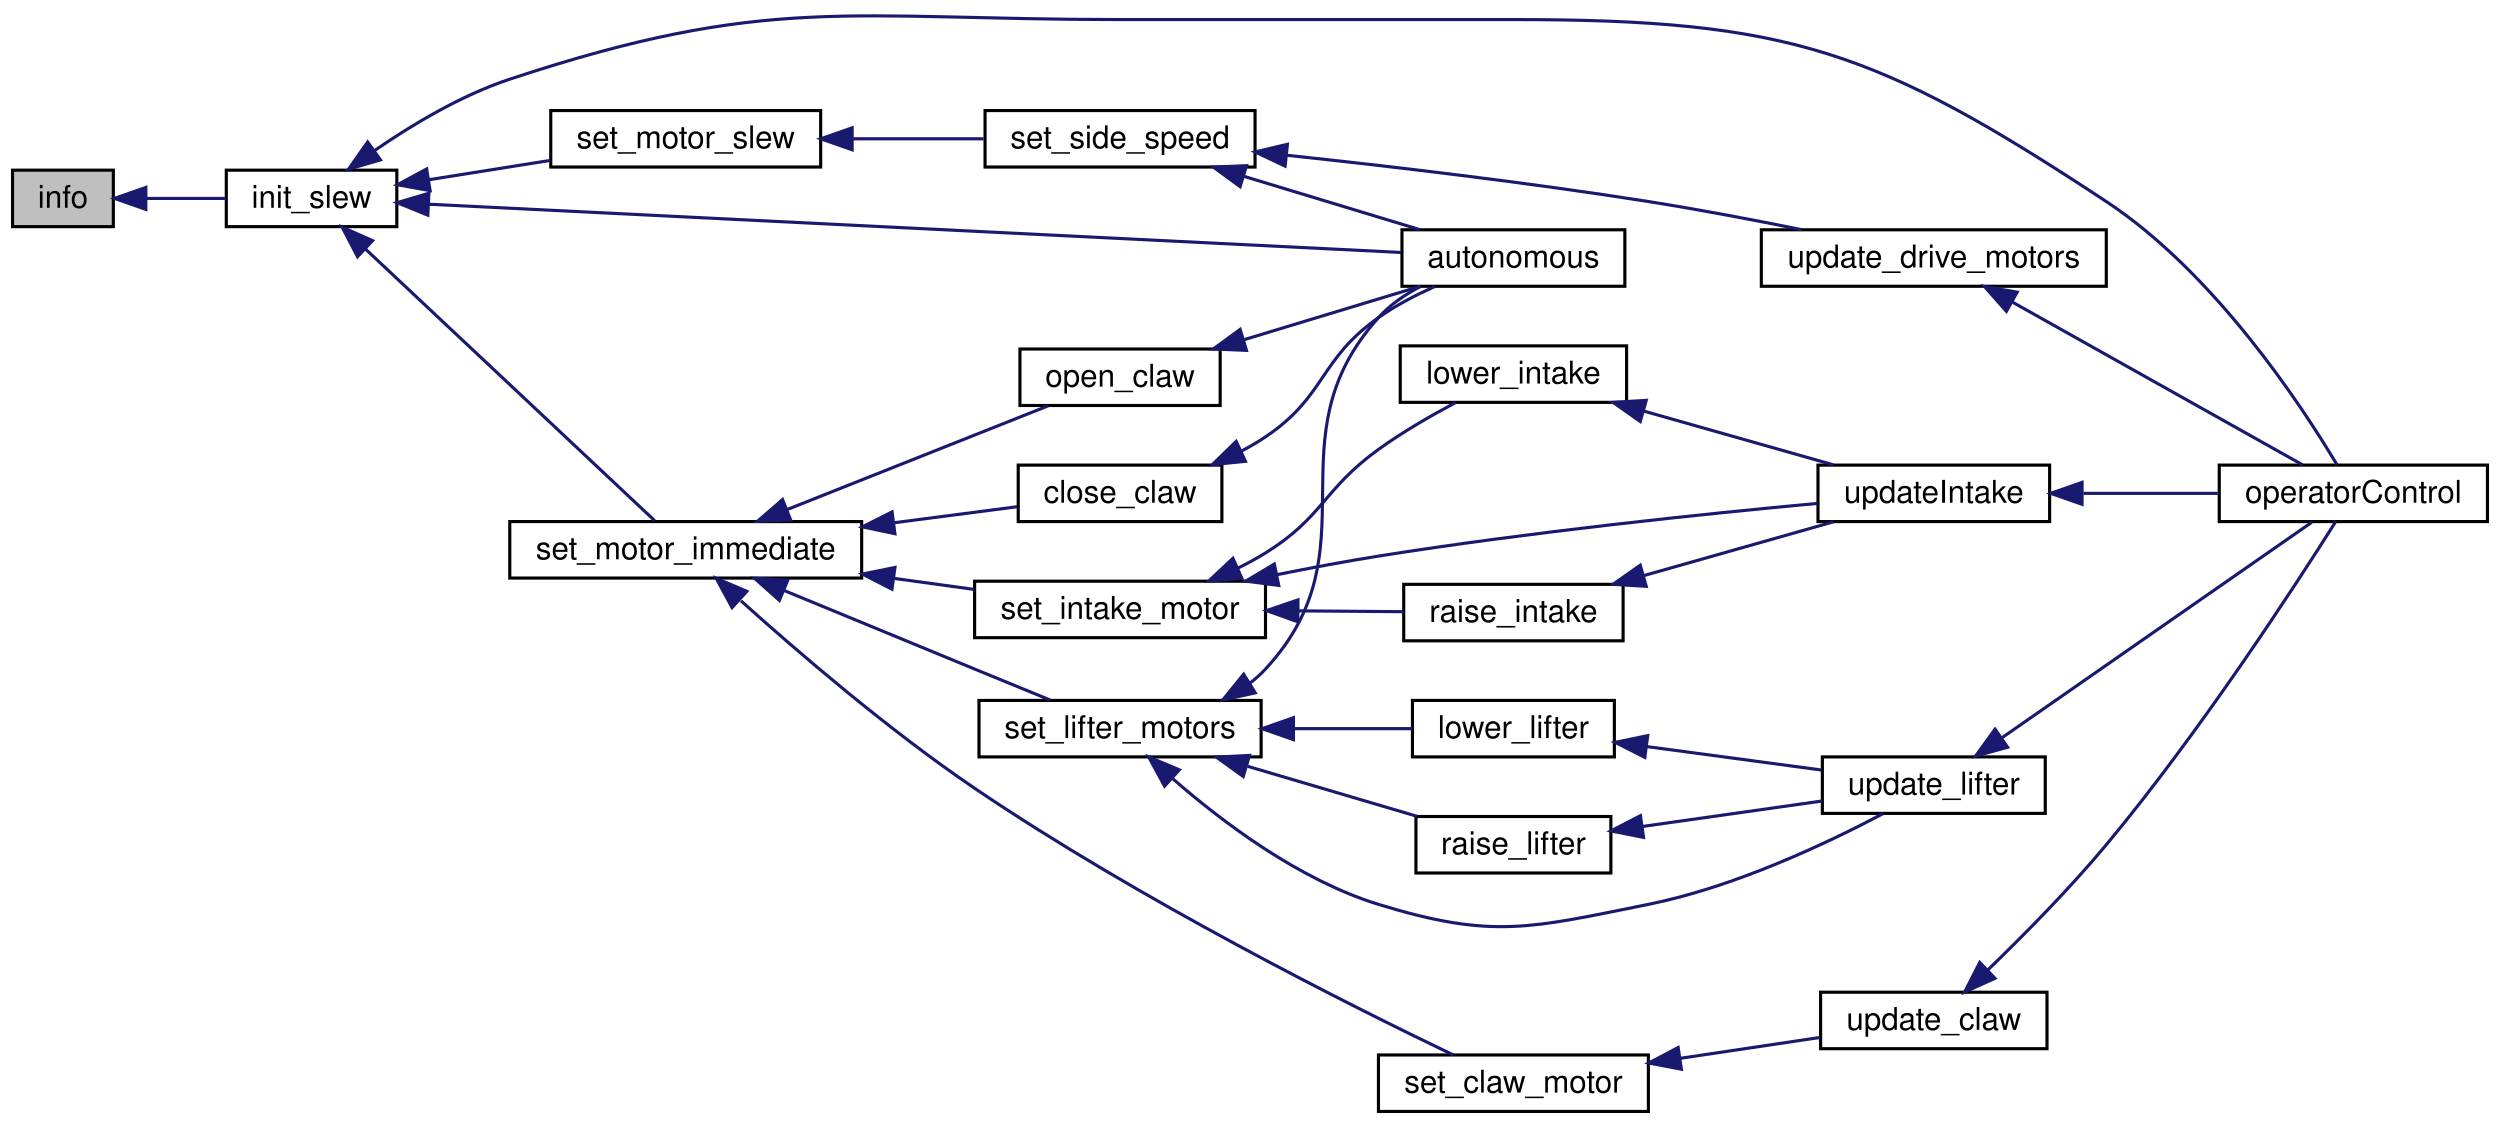
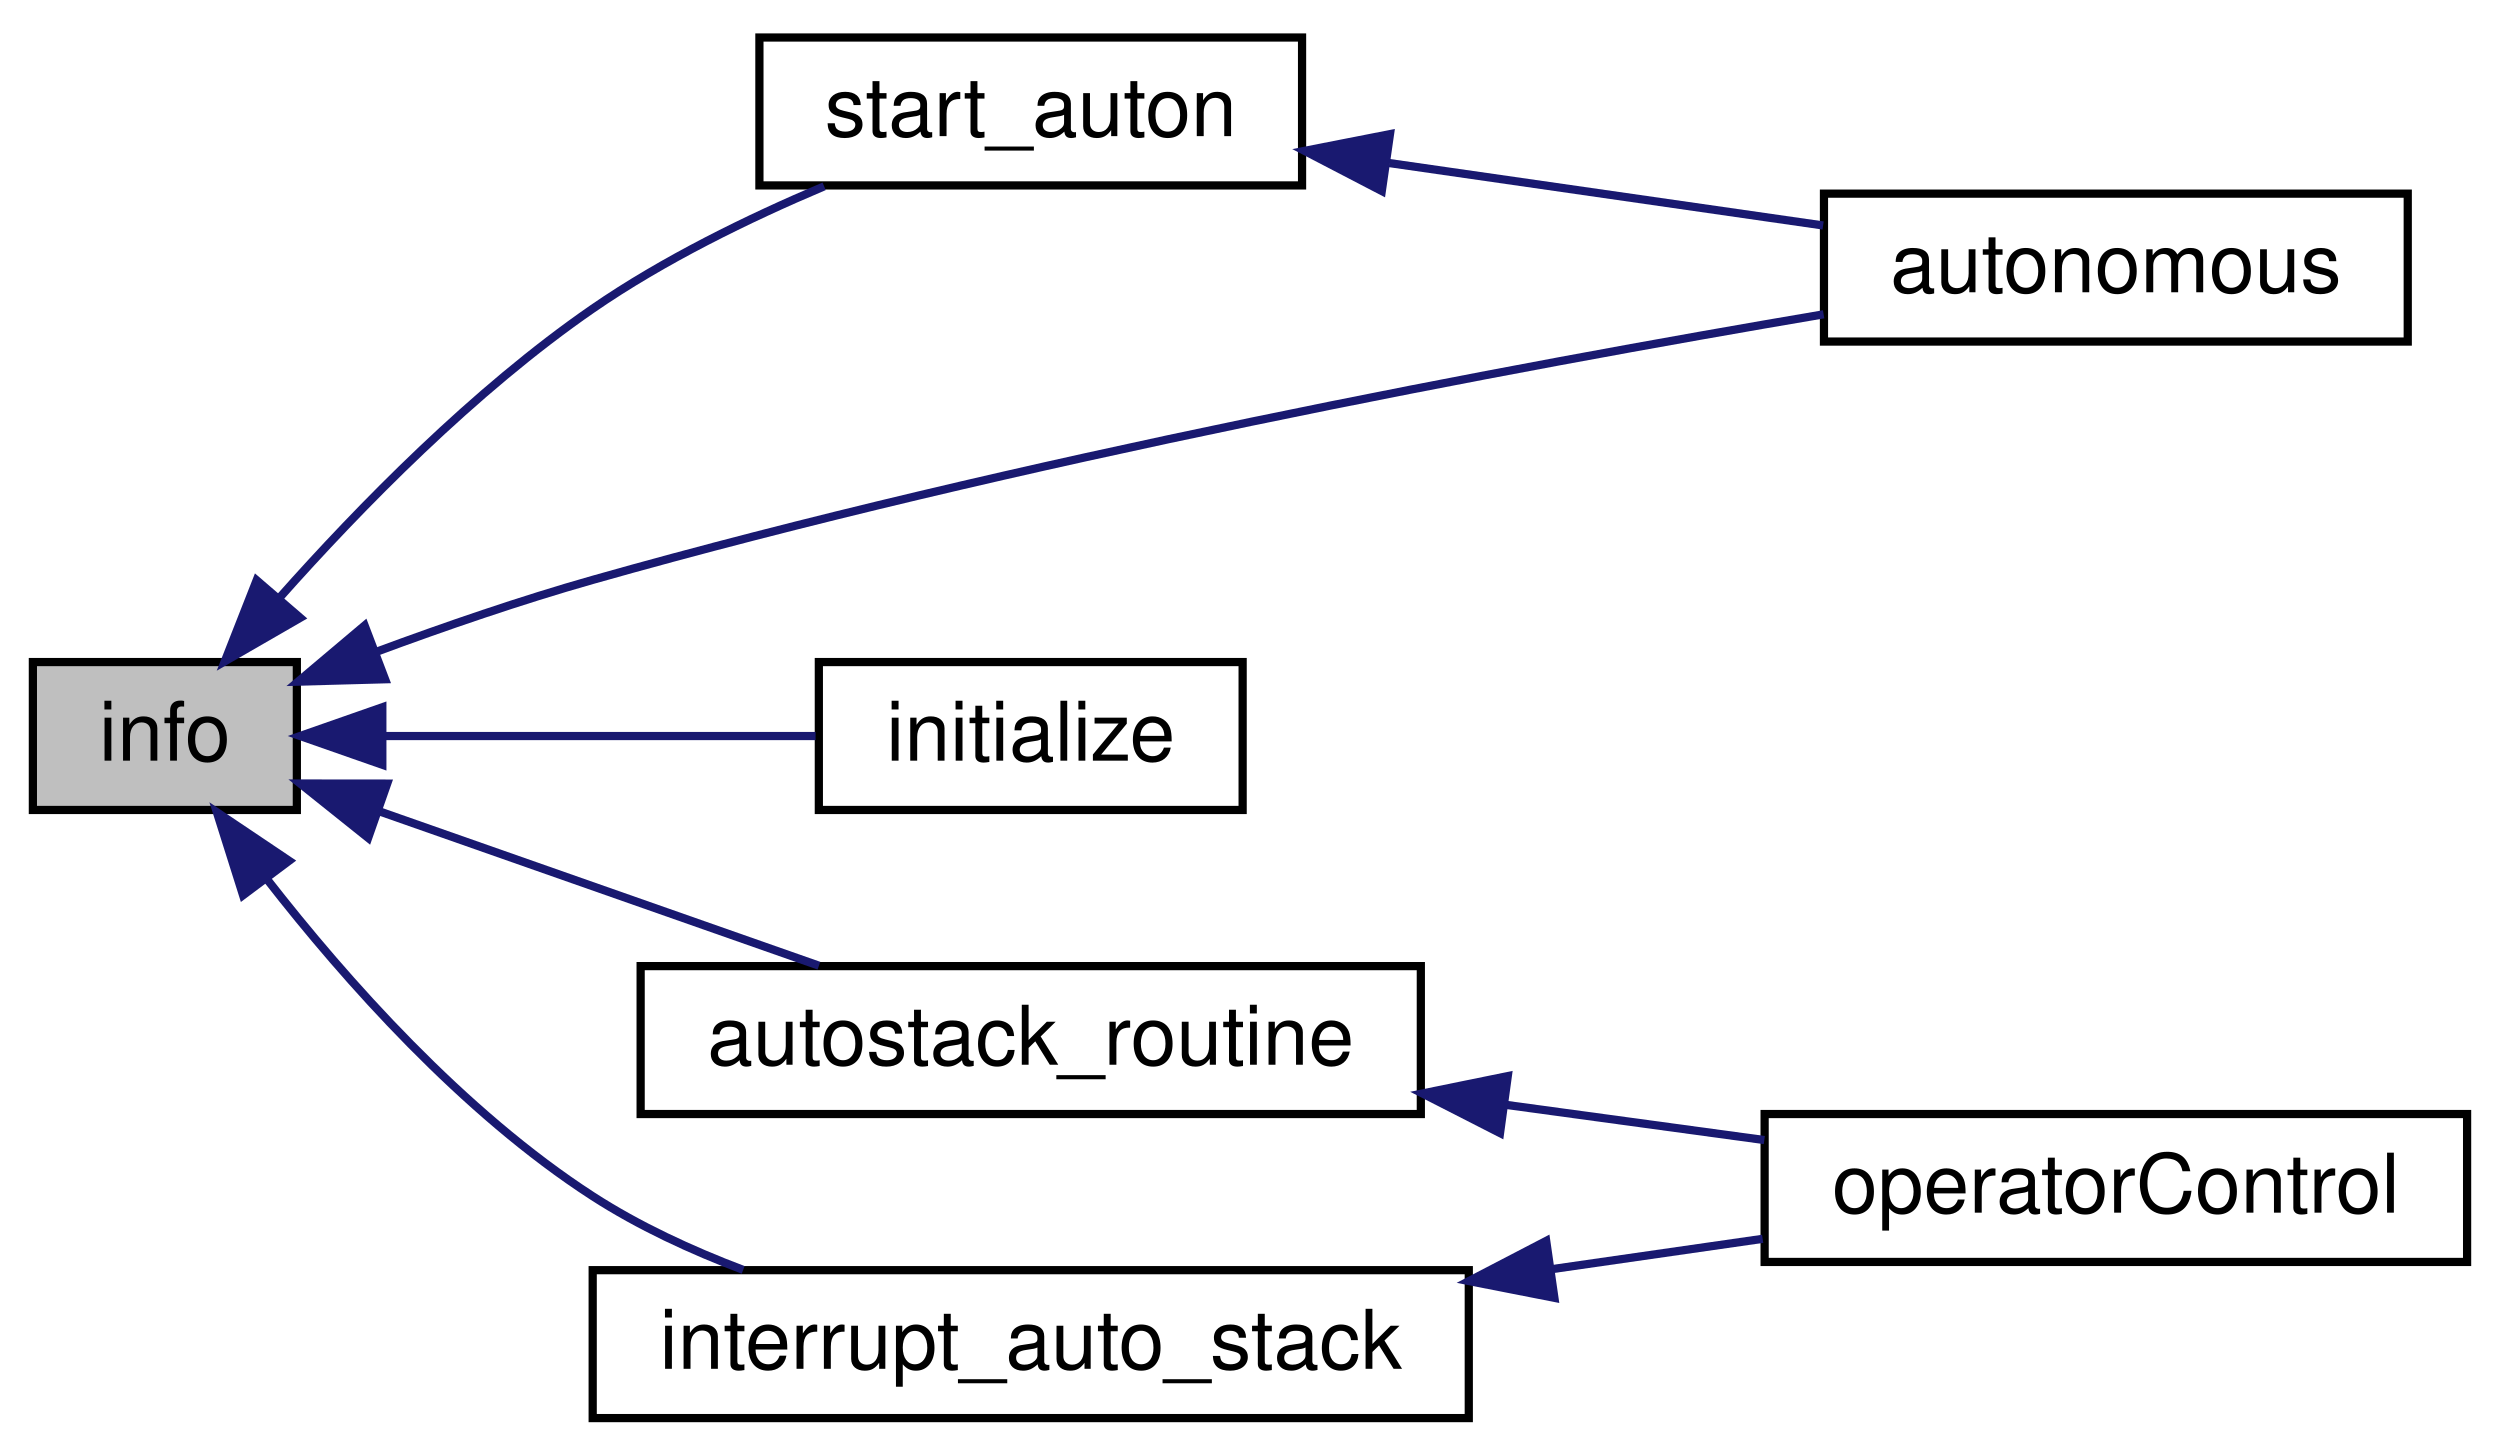
- <svg xmlns="http://www.w3.org/2000/svg" xmlns:xlink="http://www.w3.org/1999/xlink" width="797pt" height="359pt" viewBox="0.00 0.00 796.79 358.57">
-   <g id="graph0" class="graph" transform="scale(1 1) rotate(0) translate(4 354.5694)">
+ <svg xmlns="http://www.w3.org/2000/svg" xmlns:xlink="http://www.w3.org/1999/xlink" width="304pt" height="177pt" viewBox="0.00 0.00 304.22 177.00">
+   <g id="graph0" class="graph" transform="scale(1 1) rotate(0) translate(4 173)">
    <g id="node1" class="node">
-       <polygon fill="#bfbfbf" stroke="#000000" points="0,-282.5 0,-300.5 32.123,-300.5 32.123,-282.5 0,-282.5" />
-       <text text-anchor="middle" x="16.061" y="-288.5" font-family="Helvetica,sans-Serif" font-size="10.00" fill="#000000">info</text>
+       <polygon fill="#bfbfbf" stroke="#000000" points="0,-74.5 0,-92.5 32.123,-92.5 32.123,-74.5 0,-74.5" />
+       <text text-anchor="middle" x="16.061" y="-80.5" font-family="Helvetica,sans-Serif" font-size="10.00" fill="#000000">info</text>
    </g>
    <g id="node2" class="node">
      <g id="a_node2">
-         <a xlink:href="$slew_8c.html#a321758941d88b75783955c819bb75005" xlink:title="Initializes the slew rate controller. ">
-           <polygon fill="none" stroke="#000000" points="68.123,-282.5 68.123,-300.5 122.473,-300.5 122.473,-282.5 68.123,-282.5" />
-           <text text-anchor="middle" x="95.298" y="-288.5" font-family="Helvetica,sans-Serif" font-size="10.00" fill="#000000">init_slew</text>
+         <a xlink:href="auto_8c.html#a3c7ca506bbc071fa740de13805b7f376" target="_top" xlink:title="Runs the user autonomous code. ">
+           <polygon fill="none" stroke="#000000" points="217.955,-131.5 217.955,-149.5 288.994,-149.5 288.994,-131.5 217.955,-131.5" />
+           <text text-anchor="middle" x="253.475" y="-137.5" font-family="Helvetica,sans-Serif" font-size="10.00" fill="#000000">autonomous</text>
        </a>
      </g>
    </g>
    <g id="edge1" class="edge">
-       <path fill="none" stroke="#191970" d="M42.597,-291.5C50.763,-291.5 59.765,-291.5 67.982,-291.5" />
-       <polygon fill="#191970" stroke="#191970" points="42.479,-288 32.479,-291.5 42.479,-295 42.479,-288" />
+       <path fill="none" stroke="#191970" d="M41.808,-93.75C50.122,-96.829 59.436,-100.039 68.123,-102.5 119.48,-117.05 180.321,-128.44 217.913,-134.818" />
+       <polygon fill="#191970" stroke="#191970" points="42.863,-90.406 32.272,-90.118 40.371,-96.948 42.863,-90.406" />
    </g>
    <g id="node3" class="node">
      <g id="a_node3">
-         <a xlink:href="$auto_8c.html#a3c7ca506bbc071fa740de13805b7f376" xlink:title="autonomous">
-           <polygon fill="none" stroke="#000000" points="442.829,-263.5 442.829,-281.5 513.868,-281.5 513.868,-263.5 442.829,-263.5" />
-           <text text-anchor="middle" x="478.349" y="-269.5" font-family="Helvetica,sans-Serif" font-size="10.00" fill="#000000">autonomous</text>
+         <a xlink:href="lifter_8c.html#a8a64fa88b389b39c236c5c57a7fb5c67" target="_top" xlink:title="Autostacks a cone once picked up. ">
+           <polygon fill="none" stroke="#000000" points="73.958,-37.5 73.958,-55.5 168.898,-55.5 168.898,-37.5 73.958,-37.5" />
+           <text text-anchor="middle" x="121.428" y="-43.5" font-family="Helvetica,sans-Serif" font-size="10.00" fill="#000000">autostack_routine</text>
        </a>
      </g>
    </g>
    <g id="edge2" class="edge">
-       <path fill="none" stroke="#191970" d="M132.762,-289.642C206.607,-285.979 370.065,-277.871 442.544,-274.276" />
-       <polygon fill="#191970" stroke="#191970" points="132.353,-286.158 122.539,-290.149 132.7,-293.149 132.353,-286.158" />
+       <path fill="none" stroke="#191970" d="M42.01,-74.388C58.346,-68.651 79.349,-61.276 95.653,-55.551" />
+       <polygon fill="#191970" stroke="#191970" points="40.801,-71.103 32.525,-77.719 43.12,-77.708 40.801,-71.103" />
+     </g>
+     <g id="node5" class="node">
+       <g id="a_node5">
+         <a xlink:href="init_8c.html#a25a40b6614565f755233080a384c35f1" target="_top" xlink:title="Runs user initialization code. ">
+           <polygon fill="none" stroke="#000000" points="95.643,-74.5 95.643,-92.5 147.214,-92.5 147.214,-74.5 95.643,-74.5" />
+           <text text-anchor="middle" x="121.428" y="-80.5" font-family="Helvetica,sans-Serif" font-size="10.00" fill="#000000">initialize</text>
+         </a>
+       </g>
+     </g>
+     <g id="edge4" class="edge">
+       <path fill="none" stroke="#191970" d="M42.863,-83.5C58.936,-83.5 79.286,-83.5 95.247,-83.5" />
+       <polygon fill="#191970" stroke="#191970" points="42.525,-80 32.525,-83.5 42.525,-87 42.525,-80" />
+     </g>
+     <g id="node6" class="node">
+       <g id="a_node6">
+         <a xlink:href="lifter_8c.html#a3738d33dc870f98243a93bddd855b43e" target="_top" xlink:title="Stpos an autostack in case of an error. ">
+           <polygon fill="none" stroke="#000000" points="68.123,-.5 68.123,-18.5 174.733,-18.5 174.733,-.5 68.123,-.5" />
+           <text text-anchor="middle" x="121.428" y="-6.5" font-family="Helvetica,sans-Serif" font-size="10.00" fill="#000000">interrupt_auto_stack</text>
+         </a>
+       </g>
+     </g>
+     <g id="edge5" class="edge">
+       <path fill="none" stroke="#191970" d="M28.496,-66.064C38.08,-53.757 52.333,-37.704 68.123,-27.5 73.702,-23.895 80.078,-20.935 86.434,-18.532" />
+       <polygon fill="#191970" stroke="#191970" points="25.577,-64.124 22.388,-74.227 31.182,-68.318 25.577,-64.124" />
+     </g>
+     <g id="node7" class="node">
+       <g id="a_node7">
+         <a xlink:href="auto_8c.html#ae66ea80c777135c9f4d288a05f40ca86" target="_top" xlink:title="Starts the auntonomous program. ">
+           <polygon fill="none" stroke="#000000" points="88.411,-150.5 88.411,-168.5 154.445,-168.5 154.445,-150.5 88.411,-150.5" />
+           <text text-anchor="middle" x="121.428" y="-156.5" font-family="Helvetica,sans-Serif" font-size="10.00" fill="#000000">start_auton</text>
+         </a>
+       </g>
+     </g>
+     <g id="edge7" class="edge">
+       <path fill="none" stroke="#191970" d="M30,-100.305C39.808,-111.355 53.711,-125.557 68.123,-135.5 76.728,-141.436 87.037,-146.481 96.287,-150.39" />
+       <polygon fill="#191970" stroke="#191970" points="32.535,-97.885 23.357,-92.591 27.231,-102.453 32.535,-97.885" />
    </g>
    <g id="node4" class="node">
      <g id="a_node4">
-         <a xlink:href="$opcontrol_8c.html#ac71a94af413917f27d108e95c4d6f6a7" xlink:title="operatorControl">
-           <polygon fill="none" stroke="#000000" points="703.309,-188.5 703.309,-206.5 788.791,-206.5 788.791,-188.5 703.309,-188.5" />
-           <text text-anchor="middle" x="746.05" y="-194.5" font-family="Helvetica,sans-Serif" font-size="10.00" fill="#000000">operatorControl</text>
+         <a xlink:href="opcontrol_8c.html#ac71a94af413917f27d108e95c4d6f6a7" target="_top" xlink:title="Runs the user operator control code. ">
+           <polygon fill="none" stroke="#000000" points="210.733,-19.5 210.733,-37.5 296.216,-37.5 296.216,-19.5 210.733,-19.5" />
+           <text text-anchor="middle" x="253.475" y="-25.5" font-family="Helvetica,sans-Serif" font-size="10.00" fill="#000000">operatorControl</text>
        </a>
      </g>
    </g>
    <g id="edge3" class="edge">
-       <path fill="none" stroke="#191970" d="M115.359,-306.738C127.248,-314.929 142.979,-324.375 158.473,-329.5 240.937,-356.778 266.12,-348.5 352.979,-348.5 352.979,-348.5 352.979,-348.5 478.349,-348.5 566.198,-348.5 593.972,-338.865 667.309,-290.5 701.924,-267.671 729.691,-225.284 740.806,-206.669" />
-       <polygon fill="#191970" stroke="#191970" points="117.252,-303.788 107.084,-300.81 113.176,-309.479 117.252,-303.788" />
-     </g>
-     <g id="node5" class="node">
-       <g id="a_node5">
-         <a xlink:href="$slew_8c.html#a7dff2b79dffe55fb936d977594d7c01d" xlink:title="Sets motor speed wrapped inside the slew rate controller. ">
-           <polygon fill="none" stroke="#000000" points="171.534,-301.5 171.534,-319.5 257.563,-319.5 257.563,-301.5 171.534,-301.5" />
-           <text text-anchor="middle" x="214.549" y="-307.5" font-family="Helvetica,sans-Serif" font-size="10.00" fill="#000000">set_motor_slew</text>
-         </a>
-       </g>
-     </g>
-     <g id="edge4" class="edge">
-       <path fill="none" stroke="#191970" d="M132.595,-297.442C144.91,-299.405 158.71,-301.603 171.424,-303.629" />
-       <polygon fill="#191970" stroke="#191970" points="133.083,-293.976 122.656,-295.859 131.981,-300.889 133.083,-293.976" />
-     </g>
-     <g id="node8" class="node">
-       <g id="a_node8">
-         <a xlink:href="$slew_8c.html#a9f8b8ae577ef938622024545711f0151" xlink:title="Sets the motor speed ignoring the slew controller. ">
-           <polygon fill="none" stroke="#000000" points="158.473,-170.5 158.473,-188.5 270.625,-188.5 270.625,-170.5 158.473,-170.5" />
-           <text text-anchor="middle" x="214.549" y="-176.5" font-family="Helvetica,sans-Serif" font-size="10.00" fill="#000000">set_motor_immediate</text>
-         </a>
-       </g>
-     </g>
-     <g id="edge9" class="edge">
-       <path fill="none" stroke="#191970" d="M112.474,-275.368C137.803,-251.579 184.36,-207.853 204.655,-188.792" />
-       <polygon fill="#191970" stroke="#191970" points="109.95,-272.937 105.057,-282.335 114.742,-278.04 109.95,-272.937" />
-     </g>
-     <g id="node6" class="node">
-       <g id="a_node6">
-         <a xlink:href="$drive_8c.html#a8df41fd50094c065eedc81fc5e6595d1" xlink:title="sets the speed of one side of the robot. ">
-           <polygon fill="none" stroke="#000000" points="309.953,-301.5 309.953,-319.5 396.006,-319.5 396.006,-301.5 309.953,-301.5" />
-           <text text-anchor="middle" x="352.979" y="-307.5" font-family="Helvetica,sans-Serif" font-size="10.00" fill="#000000">set_side_speed</text>
-         </a>
-       </g>
-     </g>
-     <g id="edge5" class="edge">
-       <path fill="none" stroke="#191970" d="M267.9,-310.5C281.658,-310.5 296.299,-310.5 309.488,-310.5" />
-       <polygon fill="#191970" stroke="#191970" points="267.59,-307 257.59,-310.5 267.59,-314 267.59,-307" />
+       <path fill="none" stroke="#191970" d="M179.138,-38.633C189.738,-37.188 200.629,-35.704 210.694,-34.332" />
+       <polygon fill="#191970" stroke="#191970" points="178.536,-35.183 169.1,-40.002 179.481,-42.119 178.536,-35.183" />
    </g>
    <g id="edge6" class="edge">
-       <path fill="none" stroke="#191970" d="M392.395,-298.553C410.506,-293.063 431.638,-286.658 448.417,-281.572" />
-       <polygon fill="#191970" stroke="#191970" points="391.245,-295.244 382.69,-301.495 393.276,-301.943 391.245,-295.244" />
-     </g>
-     <g id="node7" class="node">
-       <g id="a_node7">
-         <a xlink:href="$drive_8c.html#a8224a4626a934d30ed587671b7004bf8" xlink:title="Updates the drive motors during teleop. ">
-           <polygon fill="none" stroke="#000000" points="557.363,-263.5 557.363,-281.5 667.309,-281.5 667.309,-263.5 557.363,-263.5" />
-           <text text-anchor="middle" x="612.336" y="-269.5" font-family="Helvetica,sans-Serif" font-size="10.00" fill="#000000">update_drive_motors</text>
-         </a>
-       </g>
-     </g>
-     <g id="edge7" class="edge">
-       <path fill="none" stroke="#191970" d="M405.975,-305.264C439.206,-301.719 482.89,-296.582 521.363,-290.5 537.425,-287.961 554.973,-284.624 570.335,-281.513" />
-       <polygon fill="#191970" stroke="#191970" points="405.593,-301.785 396.014,-306.313 406.326,-308.747 405.593,-301.785" />
+       <path fill="none" stroke="#191970" d="M184.881,-18.63C193.559,-19.879 202.297,-21.136 210.493,-22.315" />
+       <polygon fill="#191970" stroke="#191970" points="185.153,-15.133 174.756,-17.173 184.155,-22.062 185.153,-15.133" />
    </g>
    <g id="edge8" class="edge">
-       <path fill="none" stroke="#191970" d="M637.35,-258.47C664.435,-243.278 706.842,-219.492 729.864,-206.579" />
-       <polygon fill="#191970" stroke="#191970" points="635.475,-255.509 628.465,-263.453 638.899,-261.614 635.475,-255.509" />
-     </g>
-     <g id="node9" class="node">
-       <g id="a_node9">
-         <a xlink:href="$claw_8c.html#a3a57f998b1884d39b0cc786689f7086f" xlink:title="sets the claw motor speed ">
-           <polygon fill="none" stroke="#000000" points="435.334,-.5 435.334,-18.5 521.363,-18.5 521.363,-.5 435.334,-.5" />
-           <text text-anchor="middle" x="478.349" y="-6.5" font-family="Helvetica,sans-Serif" font-size="10.00" fill="#000000">set_claw_motor</text>
-         </a>
-       </g>
-     </g>
-     <g id="edge10" class="edge">
-       <path fill="none" stroke="#191970" d="M232.152,-163.253C250.122,-147.089 279.195,-122.083 306.625,-103.5 359.244,-67.853 426.619,-34.127 459.116,-18.536" />
-       <polygon fill="#191970" stroke="#191970" points="229.323,-161.094 224.278,-170.411 234.032,-166.274 229.323,-161.094" />
-     </g>
-     <g id="node11" class="node">
-       <g id="a_node11">
-         <a xlink:href="$claw_8c.html#a03023ca28f671b9fa7bac07782ccd8c1" xlink:title="Drives the motors to open the claw. ">
-           <polygon fill="none" stroke="#000000" points="321.073,-225.5 321.073,-243.5 384.886,-243.5 384.886,-225.5 321.073,-225.5" />
-           <text text-anchor="middle" x="352.979" y="-231.5" font-family="Helvetica,sans-Serif" font-size="10.00" fill="#000000">open_claw</text>
-         </a>
-       </g>
-     </g>
-     <g id="edge13" class="edge">
-       <path fill="none" stroke="#191970" d="M247.022,-192.402C272.536,-202.539 307.431,-216.403 330.087,-225.404" />
-       <polygon fill="#191970" stroke="#191970" points="247.994,-189.022 237.408,-188.582 245.409,-195.527 247.994,-189.022" />
-     </g>
-     <g id="node12" class="node">
-       <g id="a_node12">
-         <a xlink:href="$claw_8c.html#ac42dd40dbb37219295286859c6b068c2" xlink:title="Drives the motors to close the claw. ">
-           <polygon fill="none" stroke="#000000" points="320.524,-188.5 320.524,-206.5 385.435,-206.5 385.435,-188.5 320.524,-188.5" />
-           <text text-anchor="middle" x="352.979" y="-194.5" font-family="Helvetica,sans-Serif" font-size="10.00" fill="#000000">close_claw</text>
-         </a>
-       </g>
-     </g>
-     <g id="edge15" class="edge">
-       <path fill="none" stroke="#191970" d="M281.167,-188.162C294.732,-189.926 308.43,-191.707 320.173,-193.234" />
-       <polygon fill="#191970" stroke="#191970" points="281.222,-184.64 270.854,-186.821 280.319,-191.582 281.222,-184.64" />
-     </g>
-     <g id="node13" class="node">
-       <g id="a_node13">
-         <a xlink:href="$lifter_8c.html#a2cfc188f60f945c824dd7fe7b0b5f4e4" xlink:title="Sets the lifter motors to the given value. ">
-           <polygon fill="none" stroke="#000000" points="308.022,-113.5 308.022,-131.5 397.938,-131.5 397.938,-113.5 308.022,-113.5" />
-           <text text-anchor="middle" x="352.979" y="-119.5" font-family="Helvetica,sans-Serif" font-size="10.00" fill="#000000">set_lifter_motors</text>
-         </a>
-       </g>
-     </g>
-     <g id="edge17" class="edge">
-       <path fill="none" stroke="#191970" d="M245.838,-166.565C263.651,-159.207 286.383,-149.825 306.625,-141.5 314.508,-138.258 323.148,-134.714 330.811,-131.574" />
-       <polygon fill="#191970" stroke="#191970" points="244.401,-163.372 236.495,-170.425 247.074,-169.841 244.401,-163.372" />
-     </g>
-     <g id="node17" class="node">
-       <g id="a_node17">
-         <a xlink:href="$mobile__goal__intake_8c.html#a8f215023832ba515d7b4535e3ae07498" xlink:title="set_intake_motor">
-           <polygon fill="none" stroke="#000000" points="306.625,-151.5 306.625,-169.5 399.334,-169.5 399.334,-151.5 306.625,-151.5" />
-           <text text-anchor="middle" x="352.979" y="-157.5" font-family="Helvetica,sans-Serif" font-size="10.00" fill="#000000">set_intake_motor</text>
-         </a>
-       </g>
-     </g>
-     <g id="edge25" class="edge">
-       <path fill="none" stroke="#191970" d="M280.924,-170.39C289.553,-169.205 298.241,-168.013 306.451,-166.886" />
-       <polygon fill="#191970" stroke="#191970" points="280.285,-166.945 270.854,-171.772 281.237,-173.88 280.285,-166.945" />
-     </g>
-     <g id="node10" class="node">
-       <g id="a_node10">
-         <a xlink:href="$claw_8c.html#a0122b78972344264b8a276a559cfce4a" xlink:title="Updates the claw motor values. ">
-           <polygon fill="none" stroke="#000000" points="576.26,-20.5 576.26,-38.5 648.412,-38.5 648.412,-20.5 576.26,-20.5" />
-           <text text-anchor="middle" x="612.336" y="-26.5" font-family="Helvetica,sans-Serif" font-size="10.00" fill="#000000">update_claw</text>
-         </a>
-       </g>
-     </g>
-     <g id="edge11" class="edge">
-       <path fill="none" stroke="#191970" d="M531.606,-17.45C546.506,-19.674 562.352,-22.039 576.025,-24.08" />
-       <polygon fill="#191970" stroke="#191970" points="531.888,-13.953 521.481,-15.938 530.854,-20.876 531.888,-13.953" />
-     </g>
-     <g id="edge12" class="edge">
-       <path fill="none" stroke="#191970" d="M629.635,-45.688C640.854,-56.526 655.522,-71.348 667.309,-85.5 697.427,-121.663 728.059,-168.885 740.394,-188.427" />
-       <polygon fill="#191970" stroke="#191970" points="631.818,-42.935 622.165,-38.568 626.988,-48.001 631.818,-42.935" />
-     </g>
-     <g id="edge14" class="edge">
-       <path fill="none" stroke="#191970" d="M392.395,-246.447C410.506,-251.937 431.638,-258.342 448.417,-263.428" />
-       <polygon fill="#191970" stroke="#191970" points="393.276,-243.057 382.69,-243.506 391.245,-249.756 393.276,-243.057" />
-     </g>
-     <g id="edge16" class="edge">
-       <path fill="none" stroke="#191970" d="M391.66,-210.971C394.329,-212.367 396.915,-213.875 399.334,-215.5 418.647,-228.471 416.321,-240.093 435.334,-253.5 440.805,-257.358 447.184,-260.694 453.329,-263.446" />
-       <polygon fill="#191970" stroke="#191970" points="392.942,-207.707 382.399,-206.659 389.987,-214.053 392.942,-207.707" />
-     </g>
-     <g id="edge18" class="edge">
-       <path fill="none" stroke="#191970" d="M394.279,-136.932C396.097,-138.321 397.798,-139.84 399.334,-141.5 434.836,-179.885 400.352,-214.64 435.334,-253.5 439.048,-257.626 443.824,-260.901 448.836,-263.485" />
-       <polygon fill="#191970" stroke="#191970" points="396.059,-133.918 385.713,-131.635 392.378,-139.871 396.059,-133.918" />
-     </g>
-     <g id="node14" class="node">
-       <g id="a_node14">
-         <a xlink:href="$lifter_8c.html#a7452163ed7946b6262f41de51c62dfd4" xlink:title="Raises the lifter. ">
-           <polygon fill="none" stroke="#000000" points="447.285,-76.5 447.285,-94.5 509.413,-94.5 509.413,-76.5 447.285,-76.5" />
-           <text text-anchor="middle" x="478.349" y="-82.5" font-family="Helvetica,sans-Serif" font-size="10.00" fill="#000000">raise_lifter</text>
-         </a>
-       </g>
-     </g>
-     <g id="edge19" class="edge">
-       <path fill="none" stroke="#191970" d="M393.614,-110.508C411.14,-105.335 431.303,-99.385 447.562,-94.586" />
-       <polygon fill="#191970" stroke="#191970" points="392.248,-107.261 383.648,-113.449 394.23,-113.975 392.248,-107.261" />
-     </g>
-     <g id="node15" class="node">
-       <g id="a_node15">
-         <a xlink:href="$lifter_8c.html#a59bb7413777ca16aba124aaedf95c79b" xlink:title="Updates the lifter in teleop. ">
-           <polygon fill="none" stroke="#000000" points="576.816,-95.5 576.816,-113.5 647.856,-113.5 647.856,-95.5 576.816,-95.5" />
-           <text text-anchor="middle" x="612.336" y="-101.5" font-family="Helvetica,sans-Serif" font-size="10.00" fill="#000000">update_lifter</text>
-         </a>
-       </g>
-     </g>
-     <g id="edge24" class="edge">
-       <path fill="none" stroke="#191970" d="M369.796,-106.528C385.392,-92.901 409.958,-74.31 435.334,-66.5 471.877,-55.252 483.874,-58.985 521.363,-66.5 548.886,-72.017 578.481,-86.061 596.197,-95.442" />
-       <polygon fill="#191970" stroke="#191970" points="367.172,-104.183 362.106,-113.488 371.869,-109.373 367.172,-104.183" />
-     </g>
-     <g id="node16" class="node">
-       <g id="a_node16">
-         <a xlink:href="$lifter_8c.html#aa7d2d04059f57cc5b8582f6fd0726dc1" xlink:title="Lowers the lifter. ">
-           <polygon fill="none" stroke="#000000" points="446.174,-113.5 446.174,-131.5 510.523,-131.5 510.523,-113.5 446.174,-113.5" />
-           <text text-anchor="middle" x="478.349" y="-119.5" font-family="Helvetica,sans-Serif" font-size="10.00" fill="#000000">lower_lifter</text>
-         </a>
-       </g>
-     </g>
-     <g id="edge22" class="edge">
-       <path fill="none" stroke="#191970" d="M408.445,-122.5C421.331,-122.5 434.63,-122.5 446.124,-122.5" />
-       <polygon fill="#191970" stroke="#191970" points="408.241,-119 398.241,-122.5 408.241,-126 408.241,-119" />
-     </g>
-     <g id="edge20" class="edge">
-       <path fill="none" stroke="#191970" d="M519.506,-91.336C537.789,-93.929 559.103,-96.951 576.694,-99.446" />
-       <polygon fill="#191970" stroke="#191970" points="519.817,-87.846 509.425,-89.907 518.834,-94.776 519.817,-87.846" />
-     </g>
-     <g id="edge21" class="edge">
-       <path fill="none" stroke="#191970" d="M633.965,-119.543C661.91,-138.98 709.705,-172.221 732.794,-188.28" />
-       <polygon fill="#191970" stroke="#191970" points="635.854,-116.594 625.646,-113.757 631.857,-122.341 635.854,-116.594" />
-     </g>
-     <g id="edge23" class="edge">
-       <path fill="none" stroke="#191970" d="M520.944,-116.778C538.807,-114.378 559.35,-111.618 576.43,-109.324" />
-       <polygon fill="#191970" stroke="#191970" points="520.228,-113.342 510.783,-118.143 521.16,-120.28 520.228,-113.342" />
-     </g>
-     <g id="node18" class="node">
-       <g id="a_node18">
-         <a xlink:href="$mobile__goal__intake_8c.html#afa91470a9891e48827fd62d18553c6ce" xlink:title="lower_intake">
-           <polygon fill="none" stroke="#000000" points="442.277,-226.5 442.277,-244.5 514.42,-244.5 514.42,-226.5 442.277,-226.5" />
-           <text text-anchor="middle" x="478.349" y="-232.5" font-family="Helvetica,sans-Serif" font-size="10.00" fill="#000000">lower_intake</text>
-         </a>
-       </g>
-     </g>
-     <g id="edge26" class="edge">
-       <path fill="none" stroke="#191970" d="M390.512,-173.66C393.567,-175.154 396.548,-176.768 399.334,-178.5 417.768,-189.959 417.738,-198.793 435.334,-211.5 442.96,-217.007 451.974,-222.213 459.776,-226.359" />
-       <polygon fill="#191970" stroke="#191970" points="391.799,-170.402 381.239,-169.545 388.96,-176.8 391.799,-170.402" />
-     </g>
-     <g id="node19" class="node">
-       <g id="a_node19">
-         <a xlink:href="$mobile__goal__intake_8c.html#ad0232c21c5c1ffda603d2b7d61034118" xlink:title="updates the mobile goal intake in teleop. ">
-           <polygon fill="none" stroke="#000000" points="575.422,-188.5 575.422,-206.5 649.25,-206.5 649.25,-188.5 575.422,-188.5" />
-           <text text-anchor="middle" x="612.336" y="-194.5" font-family="Helvetica,sans-Serif" font-size="10.00" fill="#000000">updateIntake</text>
-         </a>
-       </g>
-     </g>
-     <g id="edge31" class="edge">
-       <path fill="none" stroke="#191970" d="M403.039,-171.592C413.668,-173.734 424.846,-175.828 435.334,-177.5 483.434,-185.166 539.346,-190.969 575.251,-194.3" />
-       <polygon fill="#191970" stroke="#191970" points="403.558,-168.126 393.057,-169.536 402.146,-174.982 403.558,-168.126" />
-     </g>
-     <g id="node20" class="node">
-       <g id="a_node20">
-         <a xlink:href="$mobile__goal__intake_8c.html#a4899f9a8621015313e6312ce085da979" xlink:title="raise_intake">
-           <polygon fill="none" stroke="#000000" points="443.388,-150.5 443.388,-168.5 513.309,-168.5 513.309,-150.5 443.388,-150.5" />
-           <text text-anchor="middle" x="478.349" y="-156.5" font-family="Helvetica,sans-Serif" font-size="10.00" fill="#000000">raise_intake</text>
-         </a>
-       </g>
-     </g>
-     <g id="edge29" class="edge">
-       <path fill="none" stroke="#191970" d="M410.002,-160.045C421.384,-159.954 433.018,-159.862 443.385,-159.779" />
-       <polygon fill="#191970" stroke="#191970" points="409.634,-156.548 399.662,-160.128 409.69,-163.548 409.634,-156.548" />
-     </g>
-     <g id="edge27" class="edge">
-       <path fill="none" stroke="#191970" d="M519.936,-223.705C539.411,-218.182 562.249,-211.705 580.346,-206.572" />
-       <polygon fill="#191970" stroke="#191970" points="518.767,-220.399 510.102,-226.494 520.677,-227.133 518.767,-220.399" />
-     </g>
-     <g id="edge28" class="edge">
-       <path fill="none" stroke="#191970" d="M659.989,-197.5C673.969,-197.5 689.174,-197.5 702.859,-197.5" />
-       <polygon fill="#191970" stroke="#191970" points="659.583,-194 649.583,-197.5 659.583,-201 659.583,-194" />
-     </g>
-     <g id="edge30" class="edge">
-       <path fill="none" stroke="#191970" d="M519.936,-171.295C539.411,-176.818 562.249,-183.295 580.346,-188.428" />
-       <polygon fill="#191970" stroke="#191970" points="520.677,-167.867 510.102,-168.506 518.767,-174.601 520.677,-167.867" />
+       <path fill="none" stroke="#191970" d="M165.068,-153.221C182.191,-150.757 201.593,-147.965 217.85,-145.626" />
+       <polygon fill="#191970" stroke="#191970" points="164.149,-149.817 154.749,-154.706 165.146,-156.745 164.149,-149.817" />
    </g>
  </g>
</svg>
